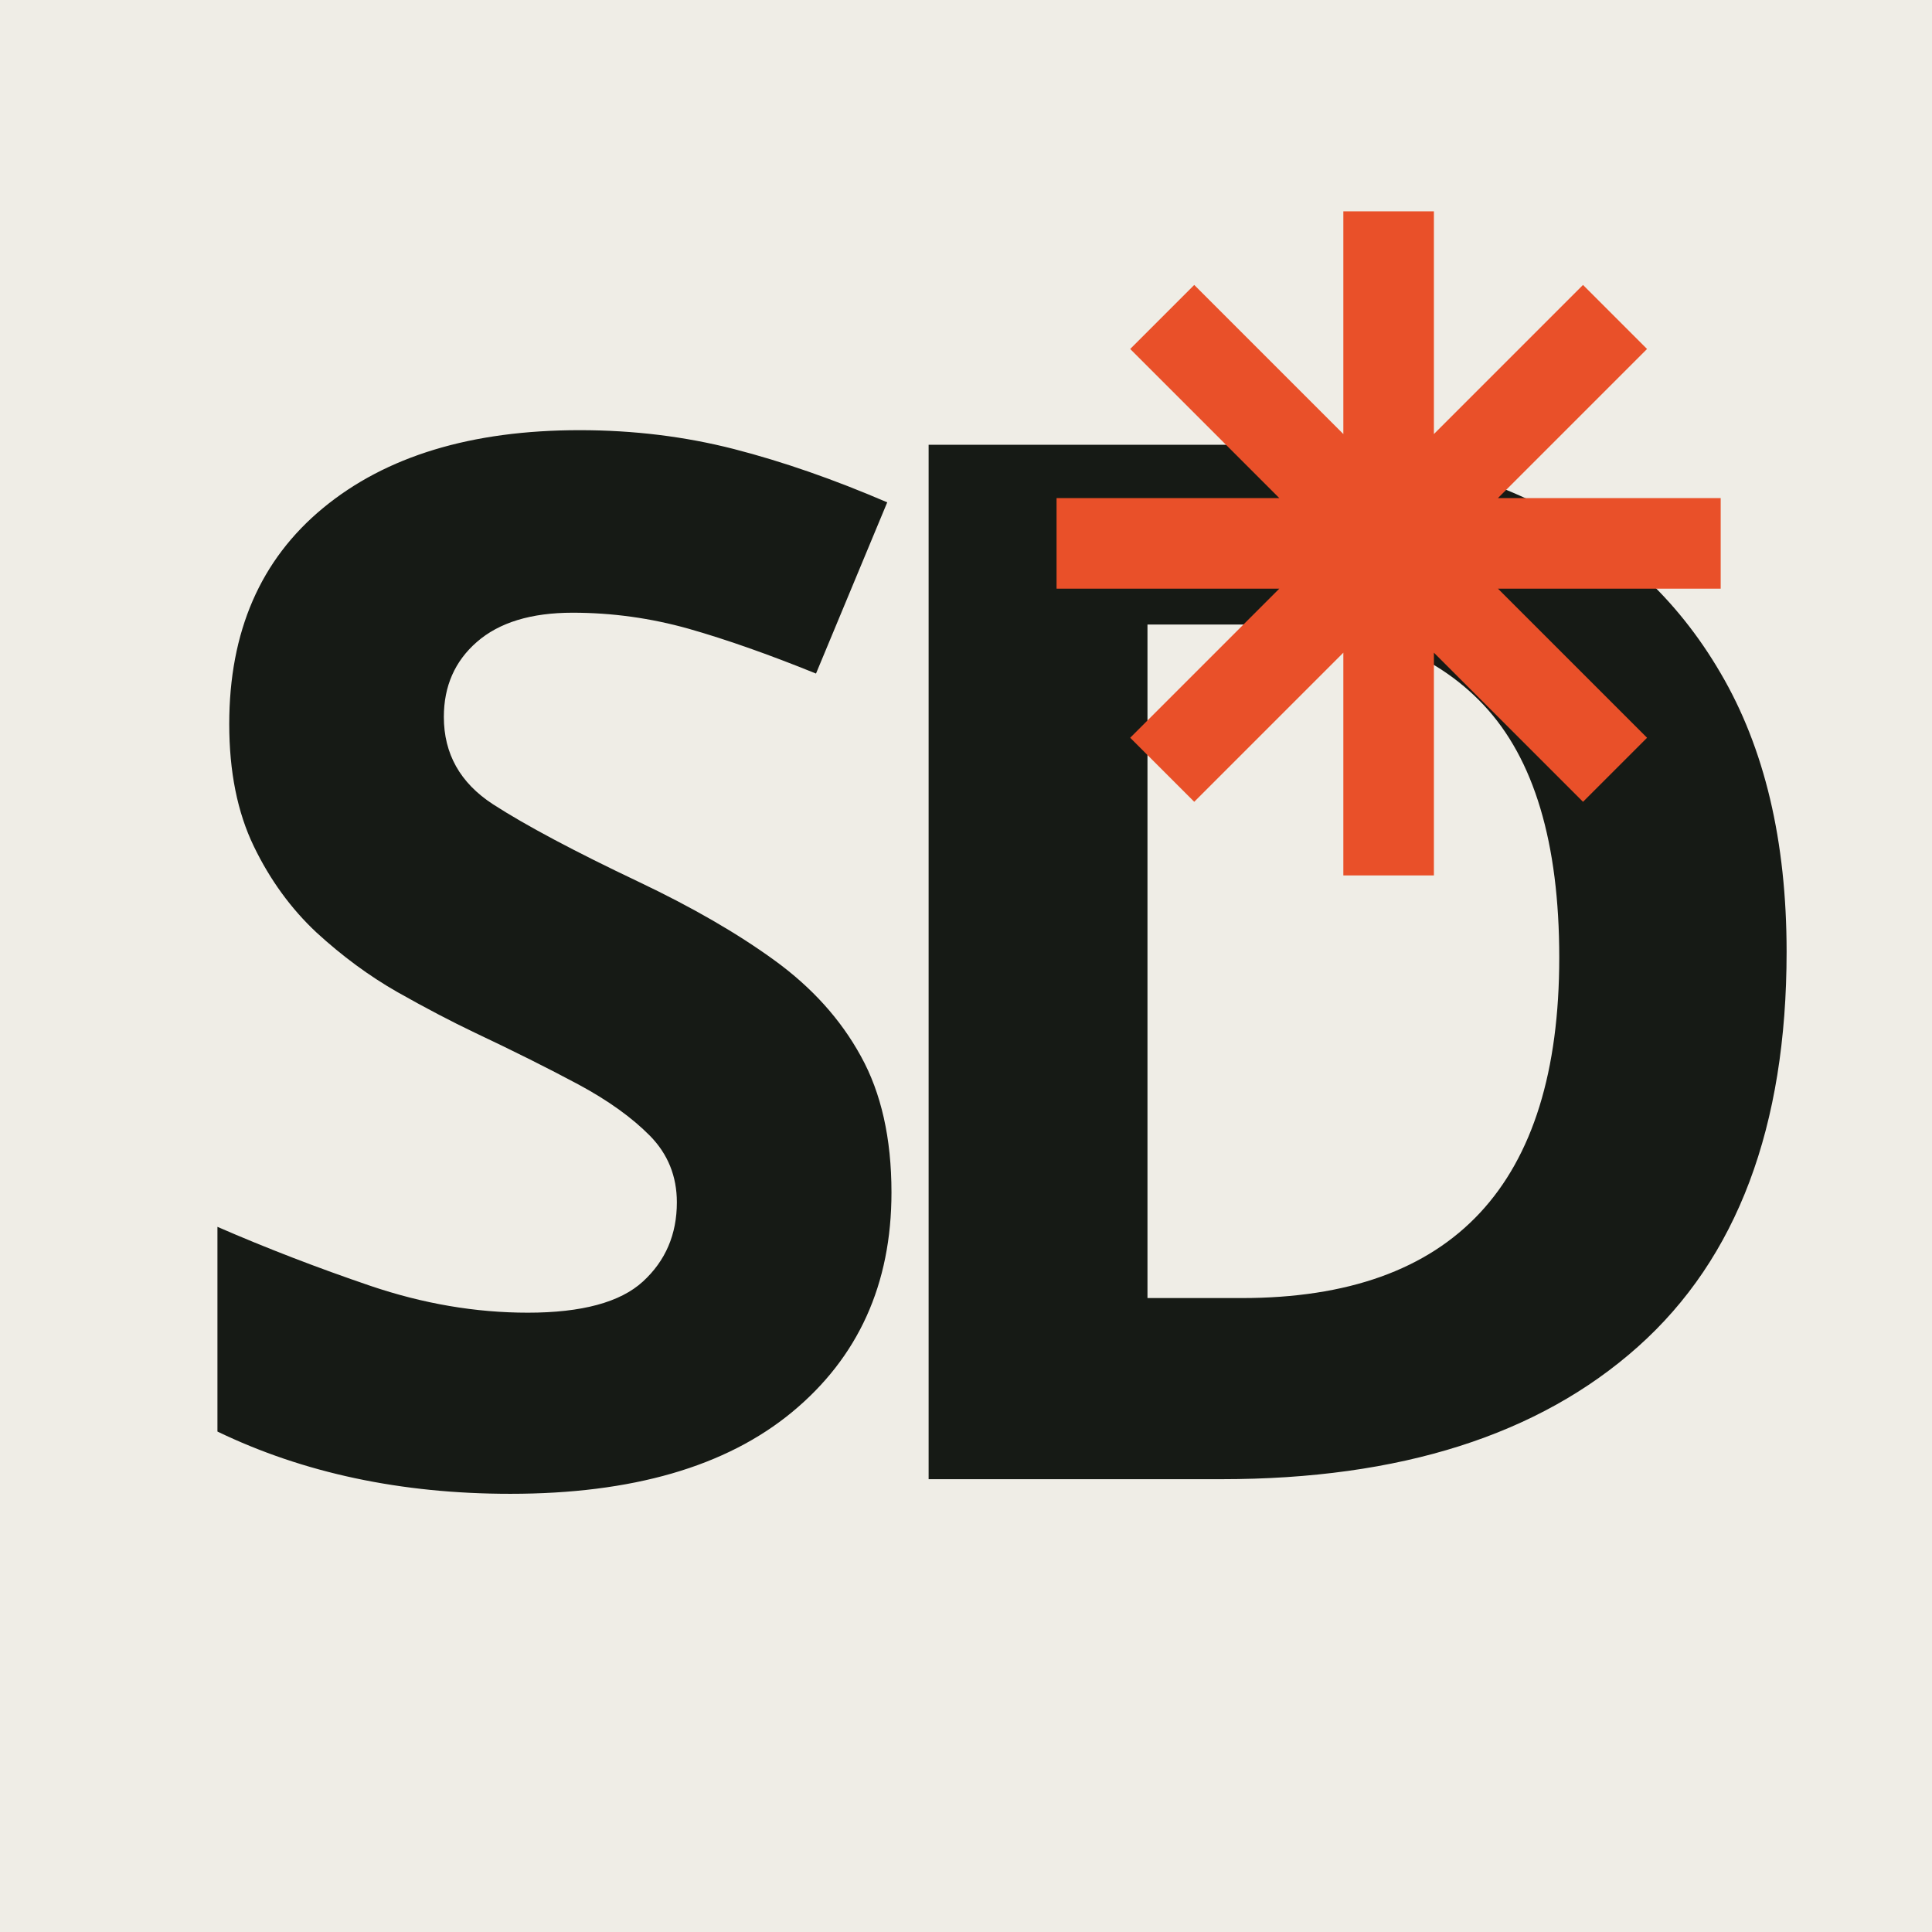
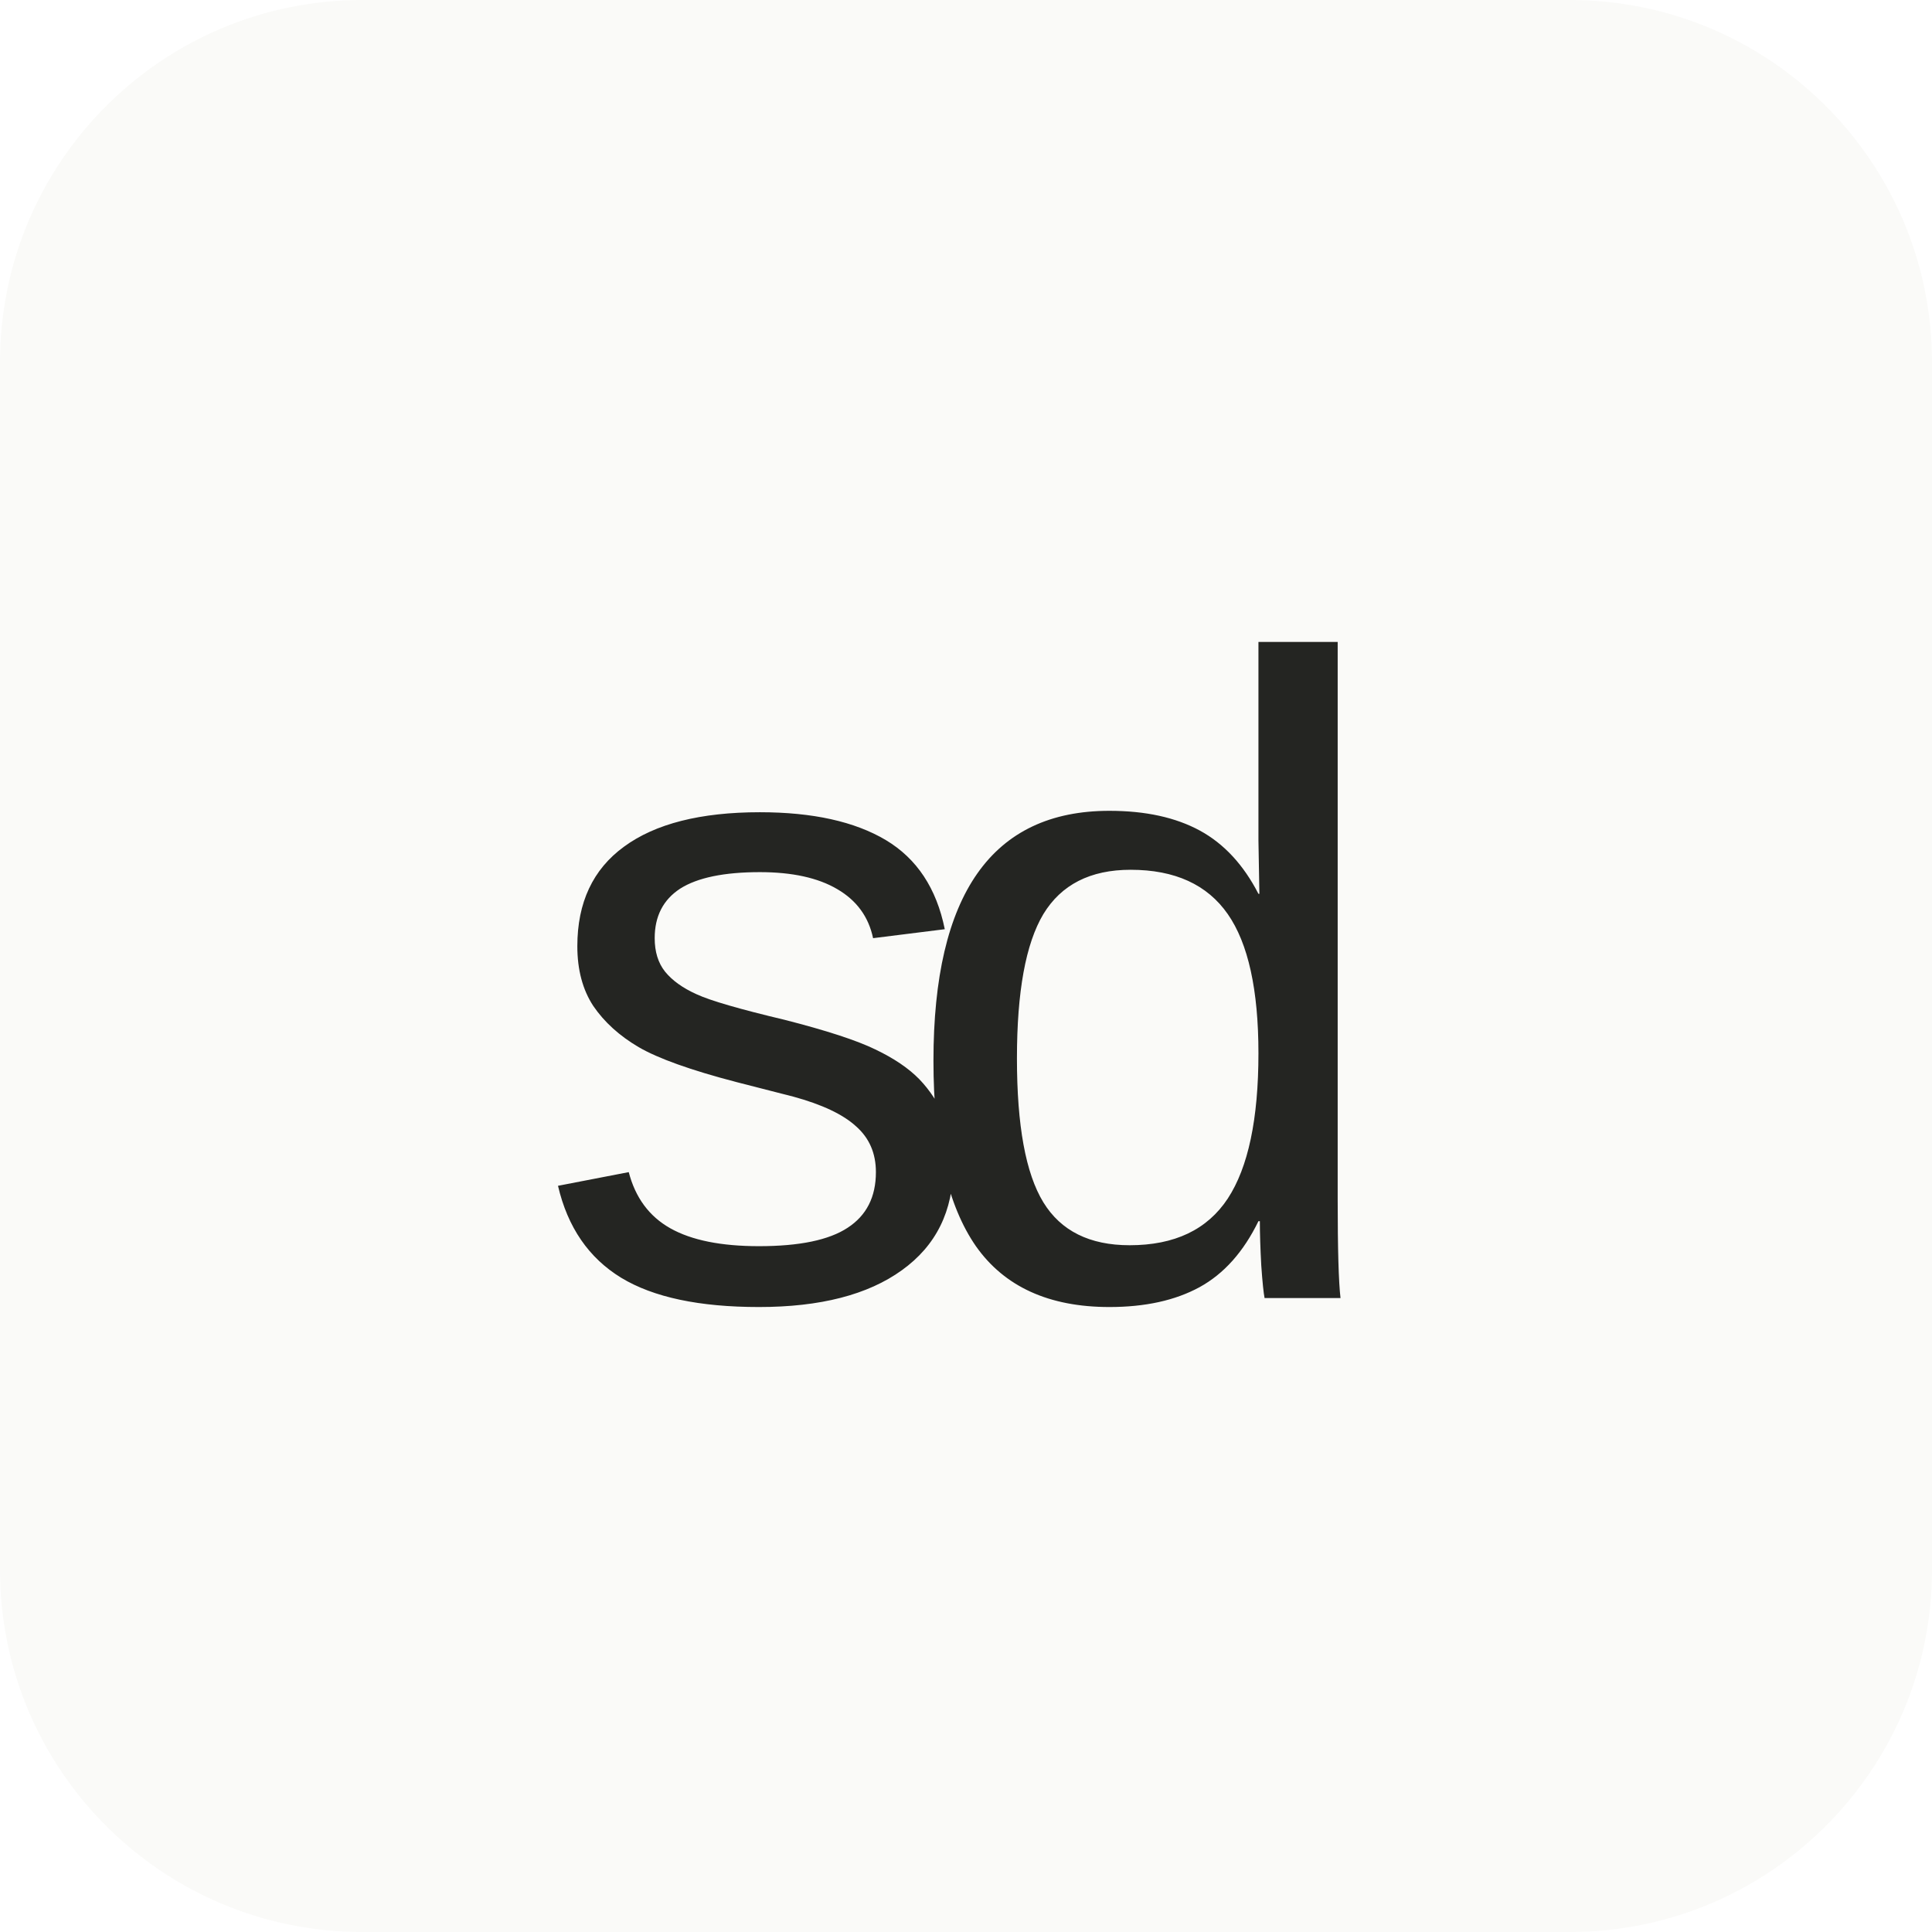
<svg xmlns="http://www.w3.org/2000/svg" viewBox="0 0 64 64">
-   <rect width="64" height="64" fill="#efede6" />
-   <text x="5" y="49" font-family="Impact,Arial Narrow,sans-serif" font-size="48" font-weight="900" letter-spacing="-5" fill="#161a15">SD</text>
-   <path d="M46 7v22M35 18h22M38.5 10.5l15 15M53.5 10.5l-15 15" stroke="#e95029" stroke-width="3" />
+   <rect width="64" height="64" rx="12" fill="#fafaf8" />
+   <text x="32" y="43" text-anchor="middle" font-family="Arial,Helvetica,sans-serif" font-size="30" font-weight="500" fill="#242522" letter-spacing="-3">sd</text>
</svg>
